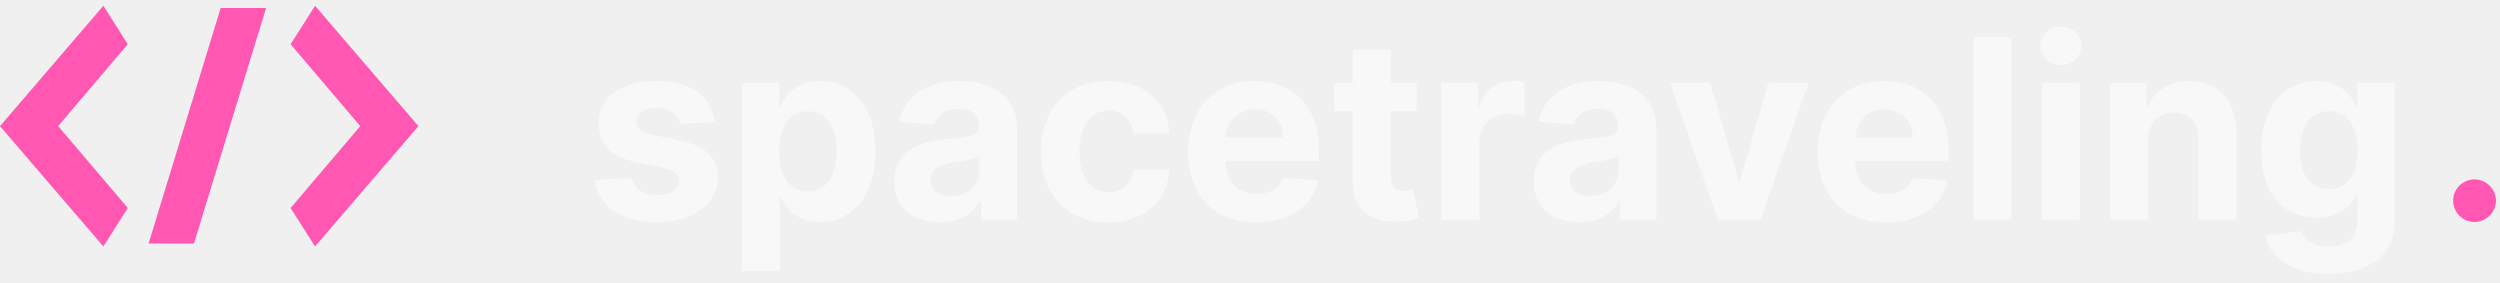
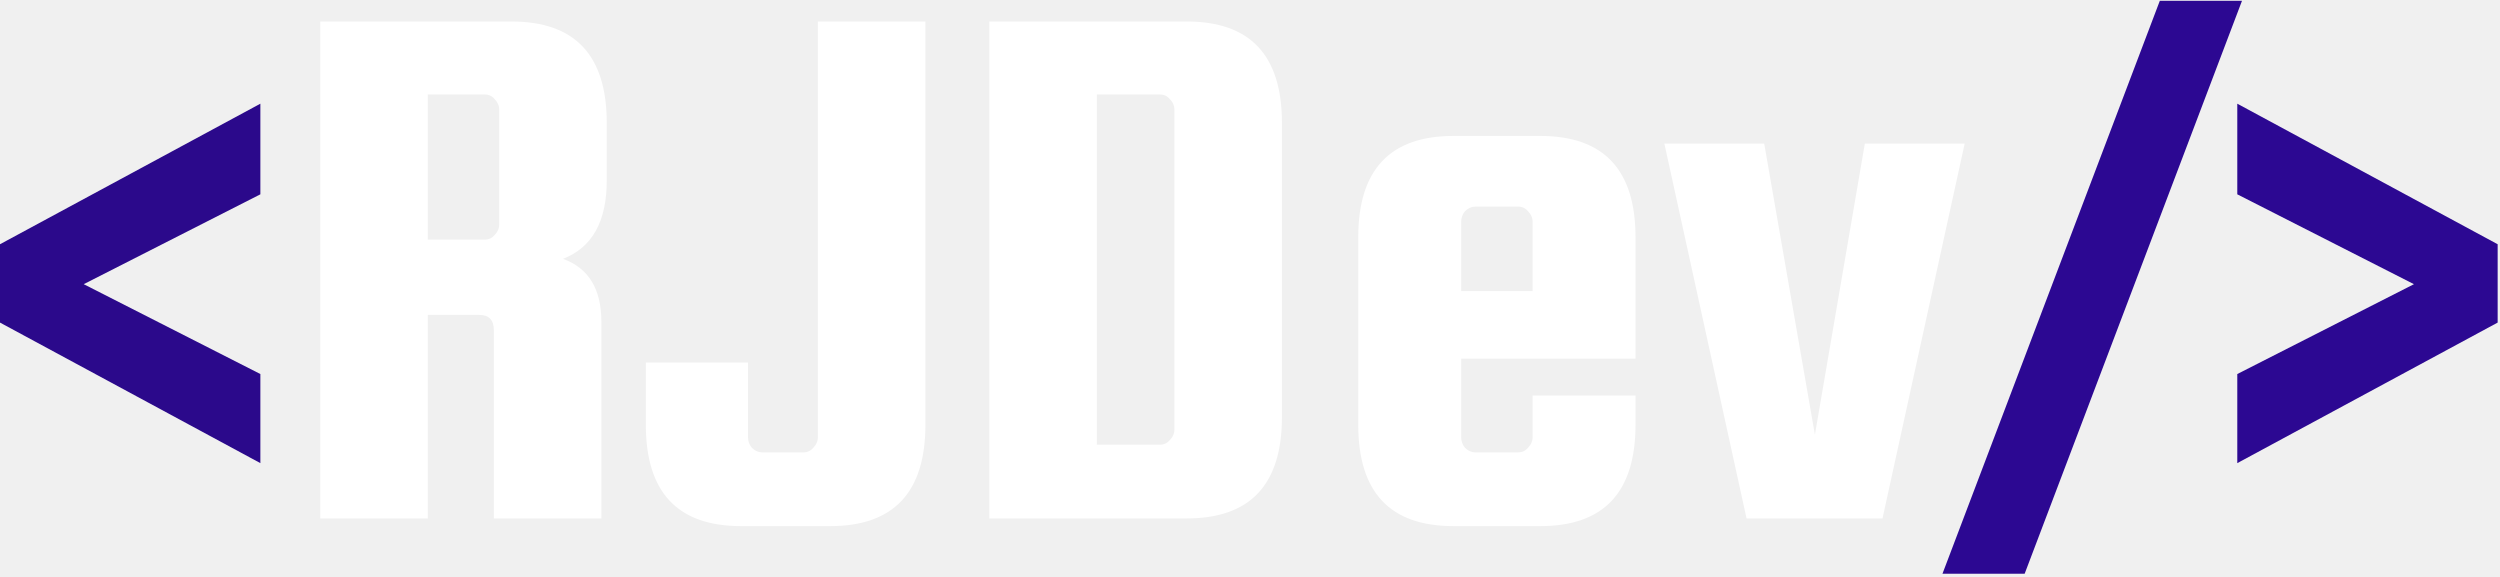
- <svg xmlns="http://www.w3.org/2000/svg" width="239" height="27" viewBox="0 0 239 27" fill="none">
-   <path d="M68.341 11.642C68.017 9.23 66.074 7.739 62.767 7.739C59.418 7.739 57.21 9.29 57.219 11.812C57.21 13.773 58.446 15.043 61.003 15.554L63.27 16.006C64.412 16.236 64.932 16.653 64.949 17.31C64.932 18.085 64.088 18.639 62.818 18.639C61.523 18.639 60.662 18.085 60.44 17.02L56.869 17.207C57.21 19.713 59.341 21.256 62.81 21.256C66.202 21.256 68.631 19.526 68.639 16.943C68.631 15.051 67.395 13.918 64.855 13.398L62.486 12.921C61.267 12.656 60.815 12.239 60.824 11.608C60.815 10.824 61.702 10.312 62.827 10.312C64.088 10.312 64.838 11.003 65.017 11.847L68.341 11.642Z" fill="#F8F8F8" />
-   <path d="M70.925 25.909H74.556V18.903H74.667C75.17 19.994 76.269 21.213 78.383 21.213C81.366 21.213 83.692 18.852 83.692 14.472C83.692 9.972 81.263 7.739 78.391 7.739C76.201 7.739 75.153 9.043 74.667 10.108H74.505V7.909H70.925V25.909ZM74.479 14.455C74.479 12.119 75.468 10.628 77.232 10.628C79.031 10.628 79.985 12.188 79.985 14.455C79.985 16.739 79.013 18.324 77.232 18.324C75.485 18.324 74.479 16.79 74.479 14.455Z" fill="#F8F8F8" />
-   <path d="M89.846 21.247C91.781 21.247 93.033 20.403 93.673 19.185H93.775V21H97.218V12.171C97.218 9.051 94.576 7.739 91.661 7.739C88.525 7.739 86.462 9.239 85.96 11.625L89.317 11.898C89.565 11.028 90.34 10.389 91.644 10.389C92.88 10.389 93.587 11.011 93.587 12.085V12.136C93.587 12.98 92.692 13.091 90.417 13.312C87.826 13.551 85.499 14.421 85.499 17.344C85.499 19.935 87.349 21.247 89.846 21.247ZM90.886 18.741C89.769 18.741 88.968 18.222 88.968 17.224C88.968 16.202 89.812 15.699 91.09 15.52C91.883 15.409 93.178 15.222 93.613 14.932V16.321C93.613 17.693 92.479 18.741 90.886 18.741Z" fill="#F8F8F8" />
-   <path d="M105.95 21.256C109.435 21.256 111.626 19.21 111.796 16.202H108.37C108.157 17.599 107.237 18.384 105.992 18.384C104.296 18.384 103.197 16.96 103.197 14.455C103.197 11.983 104.305 10.568 105.992 10.568C107.322 10.568 108.174 11.446 108.37 12.75H111.796C111.643 9.724 109.35 7.739 105.933 7.739C101.961 7.739 99.506 10.492 99.506 14.506C99.506 18.486 101.918 21.256 105.95 21.256Z" fill="#F8F8F8" />
-   <path d="M120.087 21.256C123.325 21.256 125.507 19.679 126.018 17.25L122.661 17.028C122.294 18.026 121.357 18.546 120.146 18.546C118.331 18.546 117.18 17.344 117.18 15.392V15.383H126.095V14.386C126.095 9.938 123.402 7.739 119.942 7.739C116.089 7.739 113.592 10.474 113.592 14.514C113.592 18.665 116.055 21.256 120.087 21.256ZM117.18 13.133C117.257 11.642 118.391 10.449 120.001 10.449C121.578 10.449 122.669 11.574 122.678 13.133H117.18Z" fill="#F8F8F8" />
-   <path d="M135.428 7.909H132.964V4.773H129.334V7.909H127.544V10.636H129.334V17.455C129.317 20.02 131.064 21.29 133.697 21.179C134.635 21.145 135.3 20.957 135.666 20.838L135.095 18.136C134.916 18.171 134.533 18.256 134.192 18.256C133.467 18.256 132.964 17.983 132.964 16.977V10.636H135.428V7.909Z" fill="#F8F8F8" />
-   <path d="M137.793 21H141.423V13.594C141.423 11.983 142.599 10.875 144.202 10.875C144.705 10.875 145.395 10.96 145.736 11.071V7.849C145.412 7.773 144.96 7.722 144.594 7.722C143.128 7.722 141.926 8.574 141.449 10.193H141.313V7.909H137.793V21Z" fill="#F8F8F8" />
-   <path d="M150.971 21.247C152.906 21.247 154.158 20.403 154.798 19.185H154.9V21H158.343V12.171C158.343 9.051 155.701 7.739 152.786 7.739C149.65 7.739 147.587 9.239 147.085 11.625L150.442 11.898C150.69 11.028 151.465 10.389 152.769 10.389C154.005 10.389 154.712 11.011 154.712 12.085V12.136C154.712 12.98 153.817 13.091 151.542 13.312C148.951 13.551 146.624 14.421 146.624 17.344C146.624 19.935 148.474 21.247 150.971 21.247ZM152.011 18.741C150.894 18.741 150.093 18.222 150.093 17.224C150.093 16.202 150.937 15.699 152.215 15.52C153.008 15.409 154.303 15.222 154.738 14.932V16.321C154.738 17.693 153.604 18.741 152.011 18.741Z" fill="#F8F8F8" />
-   <path d="M172.896 7.909H169.052L166.342 17.276H166.205L163.487 7.909H159.651L164.228 21H168.319L172.896 7.909Z" fill="#F8F8F8" />
-   <path d="M180.274 21.256C183.513 21.256 185.695 19.679 186.206 17.25L182.848 17.028C182.482 18.026 181.544 18.546 180.334 18.546C178.518 18.546 177.368 17.344 177.368 15.392V15.383H186.283V14.386C186.283 9.938 183.59 7.739 180.129 7.739C176.277 7.739 173.78 10.474 173.78 14.514C173.78 18.665 176.243 21.256 180.274 21.256ZM177.368 13.133C177.445 11.642 178.578 10.449 180.189 10.449C181.766 10.449 182.857 11.574 182.865 13.133H177.368Z" fill="#F8F8F8" />
-   <path d="M192.283 3.545H188.652V21H192.283V3.545Z" fill="#F8F8F8" />
-   <path d="M195.191 21H198.822V7.909H195.191V21ZM197.015 6.222C198.097 6.222 198.984 5.395 198.984 4.381C198.984 3.375 198.097 2.548 197.015 2.548C195.941 2.548 195.055 3.375 195.055 4.381C195.055 5.395 195.941 6.222 197.015 6.222Z" fill="#F8F8F8" />
-   <path d="M205.361 13.432C205.369 11.744 206.375 10.756 207.841 10.756C209.298 10.756 210.176 11.71 210.168 13.312V21H213.798V12.665C213.798 9.614 212.009 7.739 209.281 7.739C207.338 7.739 205.932 8.693 205.344 10.219H205.19V7.909H201.73V21H205.361V13.432Z" fill="#F8F8F8" />
-   <path d="M222.558 26.182C226.299 26.182 228.958 24.477 228.958 21.128V7.909H225.353V10.108H225.217C224.731 9.043 223.665 7.739 221.475 7.739C218.603 7.739 216.174 9.972 216.174 14.429C216.174 18.784 218.535 20.812 221.484 20.812C223.572 20.812 224.739 19.764 225.217 18.682H225.37V21.077C225.37 22.875 224.219 23.574 222.643 23.574C221.04 23.574 220.231 22.875 219.933 22.082L216.575 22.534C217.009 24.597 219.029 26.182 222.558 26.182ZM222.634 18.085C220.853 18.085 219.881 16.671 219.881 14.412C219.881 12.188 220.836 10.628 222.634 10.628C224.398 10.628 225.387 12.119 225.387 14.412C225.387 16.722 224.381 18.085 222.634 18.085Z" fill="#F8F8F8" />
-   <path d="M236.571 21.222C237.662 21.222 238.608 20.31 238.616 19.176C238.608 18.06 237.662 17.148 236.571 17.148C235.446 17.148 234.517 18.06 234.526 19.176C234.517 20.31 235.446 21.222 236.571 21.222Z" fill="#FF57B2" />
-   <path d="M9.881 0.553L0 12.058L9.881 23.56L12.217 19.883L5.559 12.056L12.217 4.228L9.881 0.553ZM14.205 23.285H18.541L25.436 0.765H21.097L14.205 23.285ZM30.119 0.553L27.783 4.23L34.441 12.058L27.783 19.885L30.119 23.562L40 12.059L30.119 0.553Z" fill="#FF57B2" />
+ <svg xmlns="http://www.w3.org/2000/svg" width="651" height="150" viewBox="0 0 651 150" fill="none">
+   <path d="M67.8 27V50.6L21.8 74L67.8 97.4V120.6L1.49012e-07 84V63.6L67.8 27Z" fill="#2B098B" />
+   <path d="M111.398 82V135H83.398V5.6H133.198C149.732 5.6 157.998 14.4 157.998 32V47C157.998 57.667 154.198 64.467 146.598 67.4C153.265 69.8 156.598 75.267 156.598 83.8V135H128.598V86C128.598 83.333 127.332 82 124.798 82H111.398ZM111.398 24.6V62.4H126.198C127.265 62.4 128.132 62 128.798 61.2C129.598 60.4 129.998 59.467 129.998 58.4V28.6C129.998 27.533 129.598 26.6 128.798 25.8C128.132 25 127.265 24.6 126.198 24.6H111.398ZM212.977 5.6H240.977V110.6C240.977 128.2 232.71 137 216.177 137H192.977C176.443 137 168.177 128.2 168.177 110.6V94.4H194.777V113.8C194.777 114.867 195.11 115.8 195.777 116.6C196.577 117.4 197.51 117.8 198.577 117.8H209.177C210.243 117.8 211.11 117.4 211.777 116.6C212.577 115.8 212.977 114.867 212.977 113.8V5.6ZM309.017 5.6C325.551 5.6 333.817 14.4 333.817 32V108.6C333.817 126.2 325.551 135 309.017 135H257.617V5.6H309.017ZM305.817 111.8V28.6C305.817 27.533 305.417 26.6 304.617 25.8C303.951 25 303.084 24.6 302.017 24.6H285.617V115.8H302.017C303.084 115.8 303.951 115.4 304.617 114.6C305.417 113.8 305.817 112.867 305.817 111.8ZM401.088 35.4C417.621 35.4 425.888 44.2 425.888 61.8V93.4H380.488V113.8C380.488 114.867 380.821 115.8 381.488 116.6C382.288 117.4 383.221 117.8 384.288 117.8H395.288C396.354 117.8 397.221 117.4 397.888 116.6C398.688 115.8 399.088 114.867 399.088 113.8V103H425.888V110.6C425.888 128.2 417.621 137 401.088 137H378.488C361.954 137 353.688 128.2 353.688 110.6V61.8C353.688 44.2 361.954 35.4 378.488 35.4H401.088ZM380.488 75.8H399.088V57.8C399.088 56.733 398.688 55.8 397.888 55C397.221 54.2 396.354 53.8 395.288 53.8H384.288C383.221 53.8 382.288 54.2 381.488 55C380.821 55.8 380.488 56.733 380.488 57.8V75.8ZM485.602 37.4H511.602L490.202 135H454.802L433.402 37.4H459.402L472.602 113.2L485.602 37.4Z" fill="white" />
+   <path d="M562.419 0.2H583.819L527.219 149.4H505.819L562.419 0.2ZM582.589 50.6V27L650.389 63.6V84L582.589 120.6V97.4L628.589 74L582.589 50.6Z" fill="#2C0892" />
</svg>
